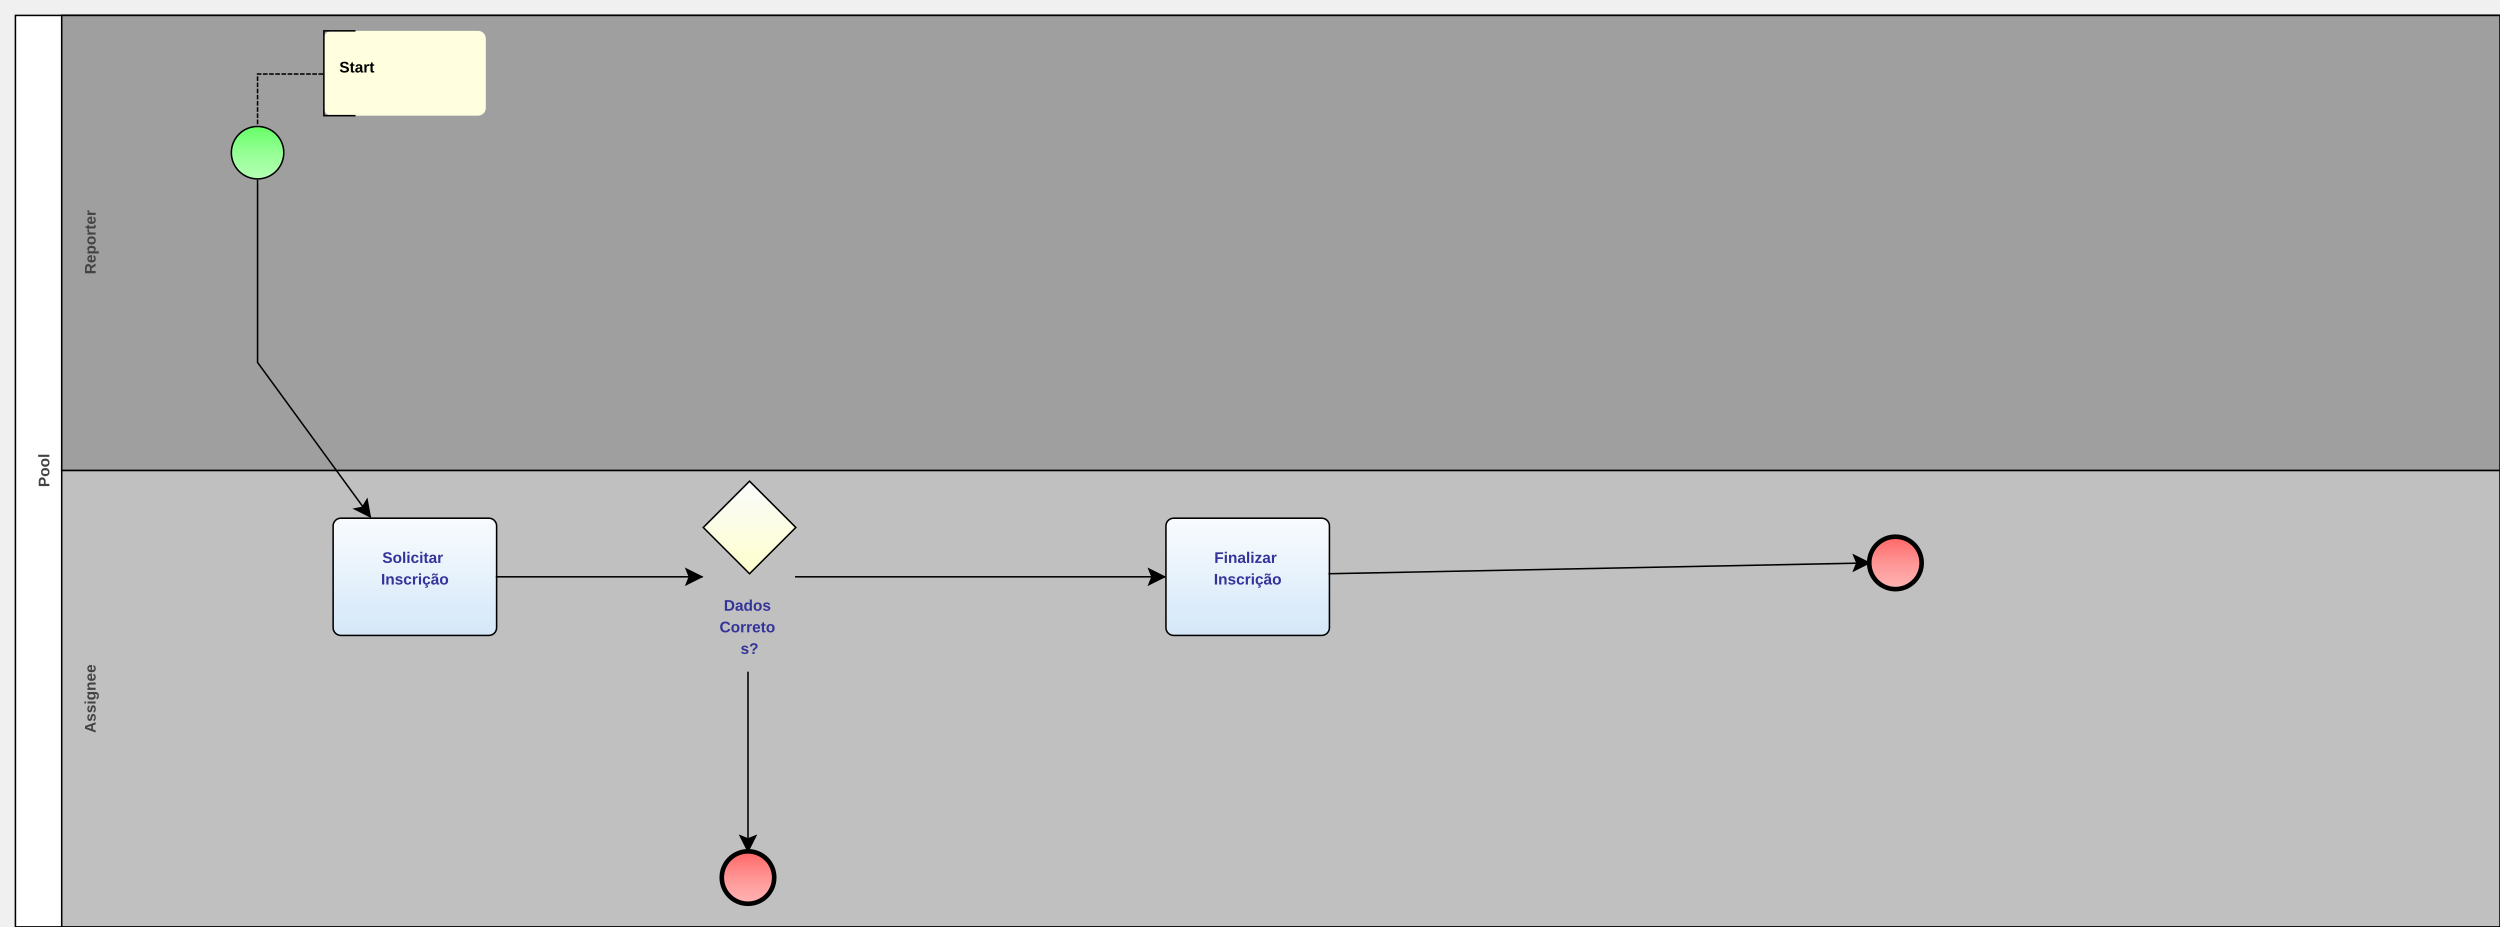
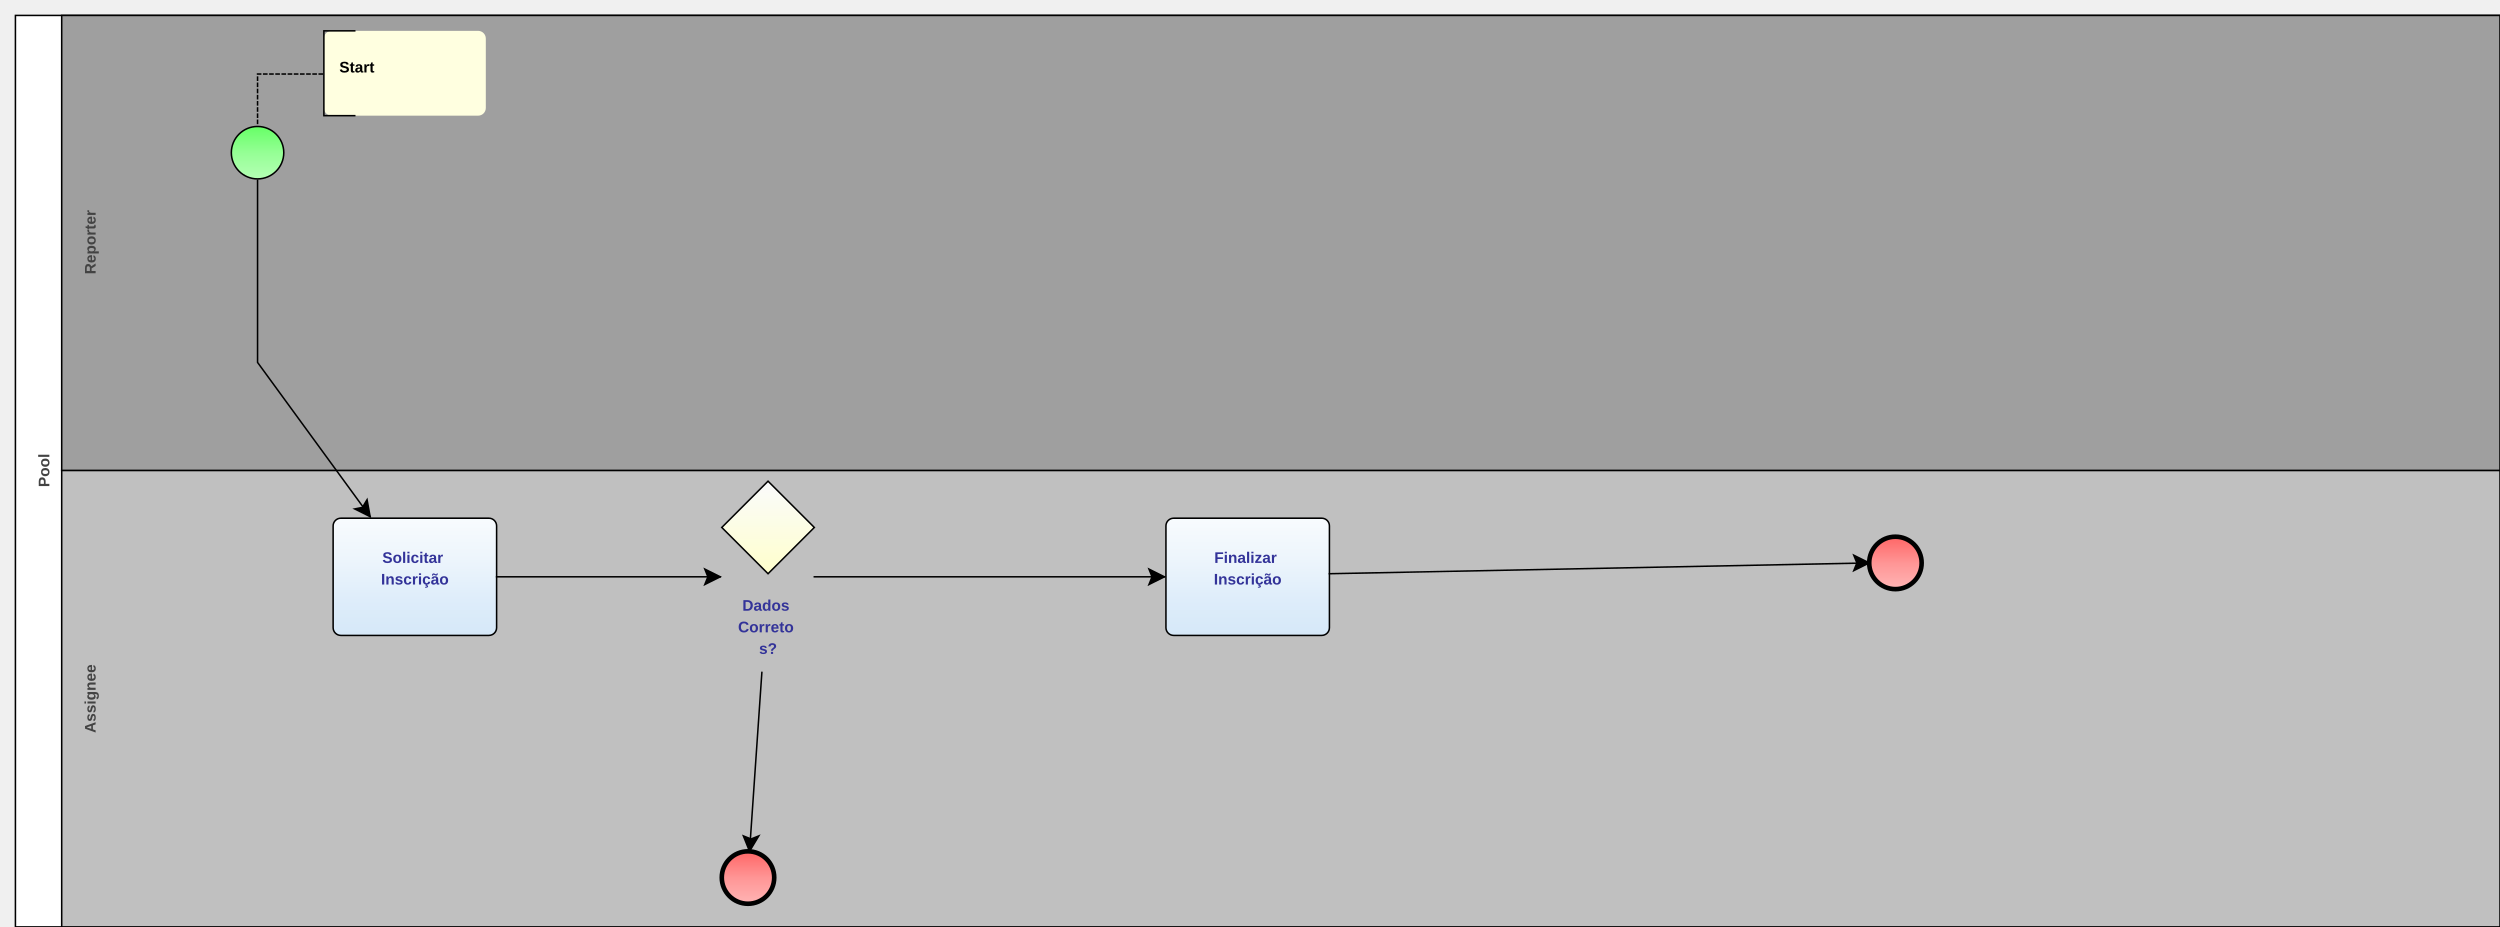
<svg xmlns="http://www.w3.org/2000/svg" xmlns:xlink="http://www.w3.org/1999/xlink" style="stroke-dasharray:none; shape-rendering:auto; font-family:'Arial'; text-rendering:auto; fill-opacity:1; color-interpolation:auto; color-rendering:auto; font-size:12; fill:black; stroke:black; image-rendering:auto; stroke-miterlimit:10; stroke-linecap:square; stroke-linejoin:miter; font-style:normal; stroke-width:1; stroke-dashoffset:0; font-weight:normal; stroke-opacity:1;" contentScriptType="text/ecmascript" preserveAspectRatio="xMidYMid meet" zoomAndPan="magnify" version="1.0" contentStyleType="text/css" xml:xlink="http://www.w3.org/1999/xlink" width="1621" height="601">
  <rect x="10" y="10" width="1611" height="591" ry="0" rx="0" style="stroke:#000000; fill:#FFFFFF" />
  <rect x="40" y="305" width="1581" height="296" ry="0" rx="0" style="stroke:#000000; fill:#C0C0C0" />
  <g componentSequence="3">
    <text x="-453" y="48" transform="rotate(270)" text-anchor="middle" style="font-weight:bold;font-size:10px;stroke:none; fill:#434343">
      <tspan dy="14" x="-453">Assignee</tspan>
    </text>
  </g>
  <rect x="40" y="10" width="1581" height="295" ry="0" rx="0" style="stroke:#000000; fill:#9F9F9F" />
  <g componentSequence="2">
    <text x="-157" y="48" transform="rotate(270)" text-anchor="middle" style="font-weight:bold;font-size:10px;stroke:none; fill:#434343">
      <tspan dy="14" x="-157">Reporter</tspan>
    </text>
  </g>
  <g componentSequence="1">
    <text x="-305" y="18" transform="rotate(270)" text-anchor="middle" style="font-weight:bold;font-size:10px;stroke:none; fill:#434343">
      <tspan dy="14" x="-305">Pool</tspan>
    </text>
  </g>
  <g sequence="4">
-     <ellipse cx="167" cy="99" rx="17" ry="17" stroke-width="1" style="fill:url(#linearGradient66FF6696FF96B6FFB6_1392337735);" stroke="336633" />
+     <ellipse cx="167" cy="99" rx="17" ry="17" stroke-width="1" style="fill:url(#linearGradient66FF6696FF96B6FFB6_642546664);" stroke="336633" />
  </g>
  <g sequence="5">
-     <rect x="216" y="336" width="106" height="76" ry="5" rx="5" style="fill:url(#linearGradientF8FBFEEDF5FCDEEDFAD4E7F8E2E5E9_1547339624);" stroke="191970" />
+     <rect x="216" y="336" width="106" height="76" ry="5" rx="5" style="fill:url(#linearGradientF8FBFEEDF5FCDEEDFAD4E7F8E2E5E9_680235345);" stroke="191970" />
  </g>
  <g componentSequence="5">
    <text x="269" y="351" text-anchor="middle" style="font-weight:bold;font-size:10px;stroke:none; fill:#333399">
      <tspan dy="14" x="269">Solicitar</tspan>
      <tspan dy="14" x="269">Inscrição</tspan>
    </text>
  </g>
  <rect x="210" y="20" width="105" height="55" ry="5" rx="5" style="stroke:none; fill:#FFFFE0" />
  <g componentSequence="7">
    <text x="220" y="33" text-anchor="left" style="font-weight:bold;font-size:10px;stroke:none; fill:#000000">
      <tspan dy="14" x="220">Start</tspan>
    </text>
  </g>
  <path style="fill:none; stroke-width:1; stroke:#000000;" d="M230.0 20.0 L210.0 20.0 L210.0 75.0 L230.0 75.0" />
  <g sequence="9">
-     <ellipse cx="1229" cy="365" rx="17" ry="17" stroke-width="3" style="fill:url(#linearGradientFF6666FF9696FFB6B6_1476724791);" stroke="993333" />
+     <ellipse cx="1229" cy="365" rx="17" ry="17" stroke-width="3" style="fill:url(#linearGradientFF6666FF9696FFB6B6_749998232);" stroke="993333" />
  </g>
  <g sequence="10">
-     <polygon points=" 456 342 486 312 516 342 486 372 456 342" style="fill:url(#linearGradientFAFBFCFFFFCC_487034195);" stroke="000000" />
+     <polygon points=" 468 342 498 312 528 342 498 372 468 342" style="fill:url(#linearGradientFAFBFCFFFFCC_1773575018);" stroke="000000" />
  </g>
  <g componentSequence="10">
-     <text x="486" y="382" text-anchor="middle" style="font-weight:bold;font-size:10px;stroke:none; fill:#333399">
-       <tspan dy="14" x="486">Dados</tspan>
-       <tspan dy="14" x="486">Correto</tspan>
-       <tspan dy="14" x="486">s?</tspan>
+     <text x="498" y="382" text-anchor="middle" style="font-weight:bold;font-size:10px;stroke:none; fill:#333399">
+       <tspan dy="14" x="498">Dados</tspan>
+       <tspan dy="14" x="498">Correto</tspan>
+       <tspan dy="14" x="498">s?</tspan>
    </text>
  </g>
  <g sequence="12">
-     <rect x="756" y="336" width="106" height="76" ry="5" rx="5" style="fill:url(#linearGradientF8FBFEEDF5FCDEEDFAD4E7F8E2E5E9_618214127);" stroke="191970" />
+     <rect x="756" y="336" width="106" height="76" ry="5" rx="5" style="fill:url(#linearGradientF8FBFEEDF5FCDEEDFAD4E7F8E2E5E9_752893583);" stroke="191970" />
  </g>
  <g componentSequence="12">
    <text x="809" y="351" text-anchor="middle" style="font-weight:bold;font-size:10px;stroke:none; fill:#333399">
      <tspan dy="14" x="809">Finalizar</tspan>
      <tspan dy="14" x="809">Inscrição</tspan>
    </text>
  </g>
  <g sequence="15">
-     <ellipse cx="485" cy="569" rx="17" ry="17" stroke-width="3" style="fill:url(#linearGradientFF6666FF9696FFB6B6_743502043);" stroke="993333" />
+     <ellipse cx="485" cy="569" rx="17" ry="17" stroke-width="3" style="fill:url(#linearGradientFF6666FF9696FFB6B6_1486173019);" stroke="993333" />
  </g>
  <g componentSequence="6">
    <text x="179" y="237" style="font-size:10px;font-weight:none;stroke:none; fill:#333399" text-anchor="left" />
  </g>
  <g componentSequence="8">
    <text x="182" y="48" style="font-size:10px;font-weight:none;stroke:none; fill:#333399" text-anchor="left" />
  </g>
  <g componentSequence="11">
-     <text x="399" y="374" style="font-size:10px;font-weight:none;stroke:none; fill:#333399" text-anchor="left" />
+     <text x="405" y="374" style="font-size:10px;font-weight:none;stroke:none; fill:#333399" text-anchor="left" />
  </g>
  <g componentSequence="13">
-     <text x="646" y="374" style="font-size:10px;font-weight:none;stroke:none; fill:#333399" text-anchor="left" />
+     <text x="652" y="374" style="font-size:10px;font-weight:none;stroke:none; fill:#333399" text-anchor="left" />
  </g>
  <g componentSequence="14">
    <text x="1047" y="369" style="font-size:10px;font-weight:none;stroke:none; fill:#333399" text-anchor="left" />
  </g>
  <g componentSequence="16">
-     <text x="495" y="494" style="font-size:10px;font-weight:none;stroke:none; fill:#333399" text-anchor="left" />
+     <text x="500" y="494" style="font-size:10px;font-weight:none;stroke:none; fill:#333399" text-anchor="left" />
  </g>
  <path style="fill:none; stroke:#000000;stroke-width:1" d="M167.0 117.0 L167.0 235.0 L240.0 335.0" />
  <polygon style="fill:#000000; stroke:#000000;" points=" 238 324 240 335 230 330 235 329" />
  <path style="fill:none; stroke:#000000;stroke-dasharray:2" d="M209.0 48.0 L167.0 48.0 L167.0 81.0" />
-   <path style="fill:none; stroke:#000000;stroke-width:1" d="M322.0 374.0 L455.0 374.0" />
-   <polygon style="fill:#000000; stroke:#000000;" points=" 445 369 455 374 445 379 447 374" />
+   <path style="fill:none; stroke:#000000;stroke-width:1" d="M322.0 374.0 L467.0 374.0" />
+   <polygon style="fill:#000000; stroke:#000000;" points=" 457 369 467 374 457 379 459 374" />
  <path style="fill:none; stroke:#000000;stroke-width:1" d="M862.0 372.0 L1212.0 365.0" />
  <polygon style="fill:#000000; stroke:#000000;" points=" 1202 360 1212 365 1202 370 1204 365" />
-   <path style="fill:none; stroke:#000000;stroke-width:1" d="M516.0 374.0 L755.0 374.0" />
+   <path style="fill:none; stroke:#000000;stroke-width:1" d="M528.0 374.0 L755.0 374.0" />
  <polygon style="fill:#000000; stroke:#000000;" points=" 745 369 755 374 745 379 747 374" />
-   <path style="fill:none; stroke:#000000;stroke-width:1" d="M485.0 436.0 L485.0 552.0" />
-   <polygon style="fill:#000000; stroke:#000000;" points=" 490 542 485 552 480 542 485 544" />
+   <path style="fill:none; stroke:#000000;stroke-width:1" d="M494.0 436.0 L486.0 552.0" />
+   <polygon style="fill:#000000; stroke:#000000;" points=" 492 542 486 552 482 542 487 544" />
  <defs>
-     <linearGradient xlink:href="#linearGradient66FF6696FF96B6FFB6" id="linearGradient66FF6696FF96B6FFB6_1392337735" x1="0" y1="82.0" x2="0" y2="117.0" gradientUnits="userSpaceOnUse" xlink:type="simple" xlink:actuate="onLoad" xlink:show="other" />
+     <linearGradient xlink:href="#linearGradient66FF6696FF96B6FFB6" id="linearGradient66FF6696FF96B6FFB6_642546664" x1="0" y1="82.0" x2="0" y2="117.0" gradientUnits="userSpaceOnUse" xlink:type="simple" xlink:actuate="onLoad" xlink:show="other" />
    <linearGradient id="linearGradient66FF6696FF96B6FFB6">
      <stop style="stop-color:#66FF66;stop-opacity:1;" offset="0.0" id="stop66FF66" />
      <stop style="stop-color:#96FF96;stop-opacity:1;" offset="0.5" id="stop96FF96" />
      <stop style="stop-color:#B6FFB6;stop-opacity:1;" offset="1.0" id="stopB6FFB6" />
    </linearGradient>
-     <linearGradient xlink:href="#linearGradientF8FBFEEDF5FCDEEDFAD4E7F8E2E5E9" id="linearGradientF8FBFEEDF5FCDEEDFAD4E7F8E2E5E9_1547339624" x1="0" y1="336.0" x2="0" y2="442.0" gradientUnits="userSpaceOnUse" xlink:type="simple" xlink:actuate="onLoad" xlink:show="other" />
+     <linearGradient xlink:href="#linearGradientF8FBFEEDF5FCDEEDFAD4E7F8E2E5E9" id="linearGradientF8FBFEEDF5FCDEEDFAD4E7F8E2E5E9_680235345" x1="0" y1="336.0" x2="0" y2="442.0" gradientUnits="userSpaceOnUse" xlink:type="simple" xlink:actuate="onLoad" xlink:show="other" />
    <linearGradient id="linearGradientF8FBFEEDF5FCDEEDFAD4E7F8E2E5E9">
      <stop style="stop-color:#F8FBFE;stop-opacity:1;" offset="0.0" id="stopF8FBFE" />
      <stop style="stop-color:#EDF5FC;stop-opacity:1;" offset="0.25" id="stopEDF5FC" />
      <stop style="stop-color:#DEEDFA;stop-opacity:1;" offset="0.5" id="stopDEEDFA" />
      <stop style="stop-color:#D4E7F8;stop-opacity:1;" offset="0.75" id="stopD4E7F8" />
      <stop style="stop-color:#E2E5E9;stop-opacity:1;" offset="1.0" id="stopE2E5E9" />
    </linearGradient>
-     <linearGradient xlink:href="#linearGradientFF6666FF9696FFB6B6" id="linearGradientFF6666FF9696FFB6B6_1476724791" x1="0" y1="348.0" x2="0" y2="383.0" gradientUnits="userSpaceOnUse" xlink:type="simple" xlink:actuate="onLoad" xlink:show="other" />
+     <linearGradient xlink:href="#linearGradientFF6666FF9696FFB6B6" id="linearGradientFF6666FF9696FFB6B6_749998232" x1="0" y1="348.0" x2="0" y2="383.0" gradientUnits="userSpaceOnUse" xlink:type="simple" xlink:actuate="onLoad" xlink:show="other" />
    <linearGradient id="linearGradientFF6666FF9696FFB6B6">
      <stop style="stop-color:#FF6666;stop-opacity:1;" offset="0.0" id="stopFF6666" />
      <stop style="stop-color:#FF9696;stop-opacity:1;" offset="0.5" id="stopFF9696" />
      <stop style="stop-color:#FFB6B6;stop-opacity:1;" offset="1.0" id="stopFFB6B6" />
    </linearGradient>
-     <linearGradient xlink:href="#linearGradientFAFBFCFFFFCC" id="linearGradientFAFBFCFFFFCC_487034195" x1="0" y1="312.0" x2="0" y2="372.0" gradientUnits="userSpaceOnUse" xlink:type="simple" xlink:actuate="onLoad" xlink:show="other" />
+     <linearGradient xlink:href="#linearGradientFAFBFCFFFFCC" id="linearGradientFAFBFCFFFFCC_1773575018" x1="0" y1="312.0" x2="0" y2="372.0" gradientUnits="userSpaceOnUse" xlink:type="simple" xlink:actuate="onLoad" xlink:show="other" />
    <linearGradient id="linearGradientFAFBFCFFFFCC">
      <stop style="stop-color:#FAFBFC;stop-opacity:1;" offset="0.0" id="stopFAFBFC" />
      <stop style="stop-color:#FFFFCC;stop-opacity:1;" offset="1.0" id="stopFFFFCC" />
    </linearGradient>
-     <linearGradient xlink:href="#linearGradientF8FBFEEDF5FCDEEDFAD4E7F8E2E5E9" id="linearGradientF8FBFEEDF5FCDEEDFAD4E7F8E2E5E9_618214127" x1="0" y1="336.0" x2="0" y2="442.0" gradientUnits="userSpaceOnUse" xlink:type="simple" xlink:actuate="onLoad" xlink:show="other" />
-     <linearGradient xlink:href="#linearGradientFF6666FF9696FFB6B6" id="linearGradientFF6666FF9696FFB6B6_743502043" x1="0" y1="552.0" x2="0" y2="587.0" gradientUnits="userSpaceOnUse" xlink:type="simple" xlink:actuate="onLoad" xlink:show="other" />
+     <linearGradient xlink:href="#linearGradientF8FBFEEDF5FCDEEDFAD4E7F8E2E5E9" id="linearGradientF8FBFEEDF5FCDEEDFAD4E7F8E2E5E9_752893583" x1="0" y1="336.0" x2="0" y2="442.0" gradientUnits="userSpaceOnUse" xlink:type="simple" xlink:actuate="onLoad" xlink:show="other" />
+     <linearGradient xlink:href="#linearGradientFF6666FF9696FFB6B6" id="linearGradientFF6666FF9696FFB6B6_1486173019" x1="0" y1="552.0" x2="0" y2="587.0" gradientUnits="userSpaceOnUse" xlink:type="simple" xlink:actuate="onLoad" xlink:show="other" />
  </defs>
</svg>
